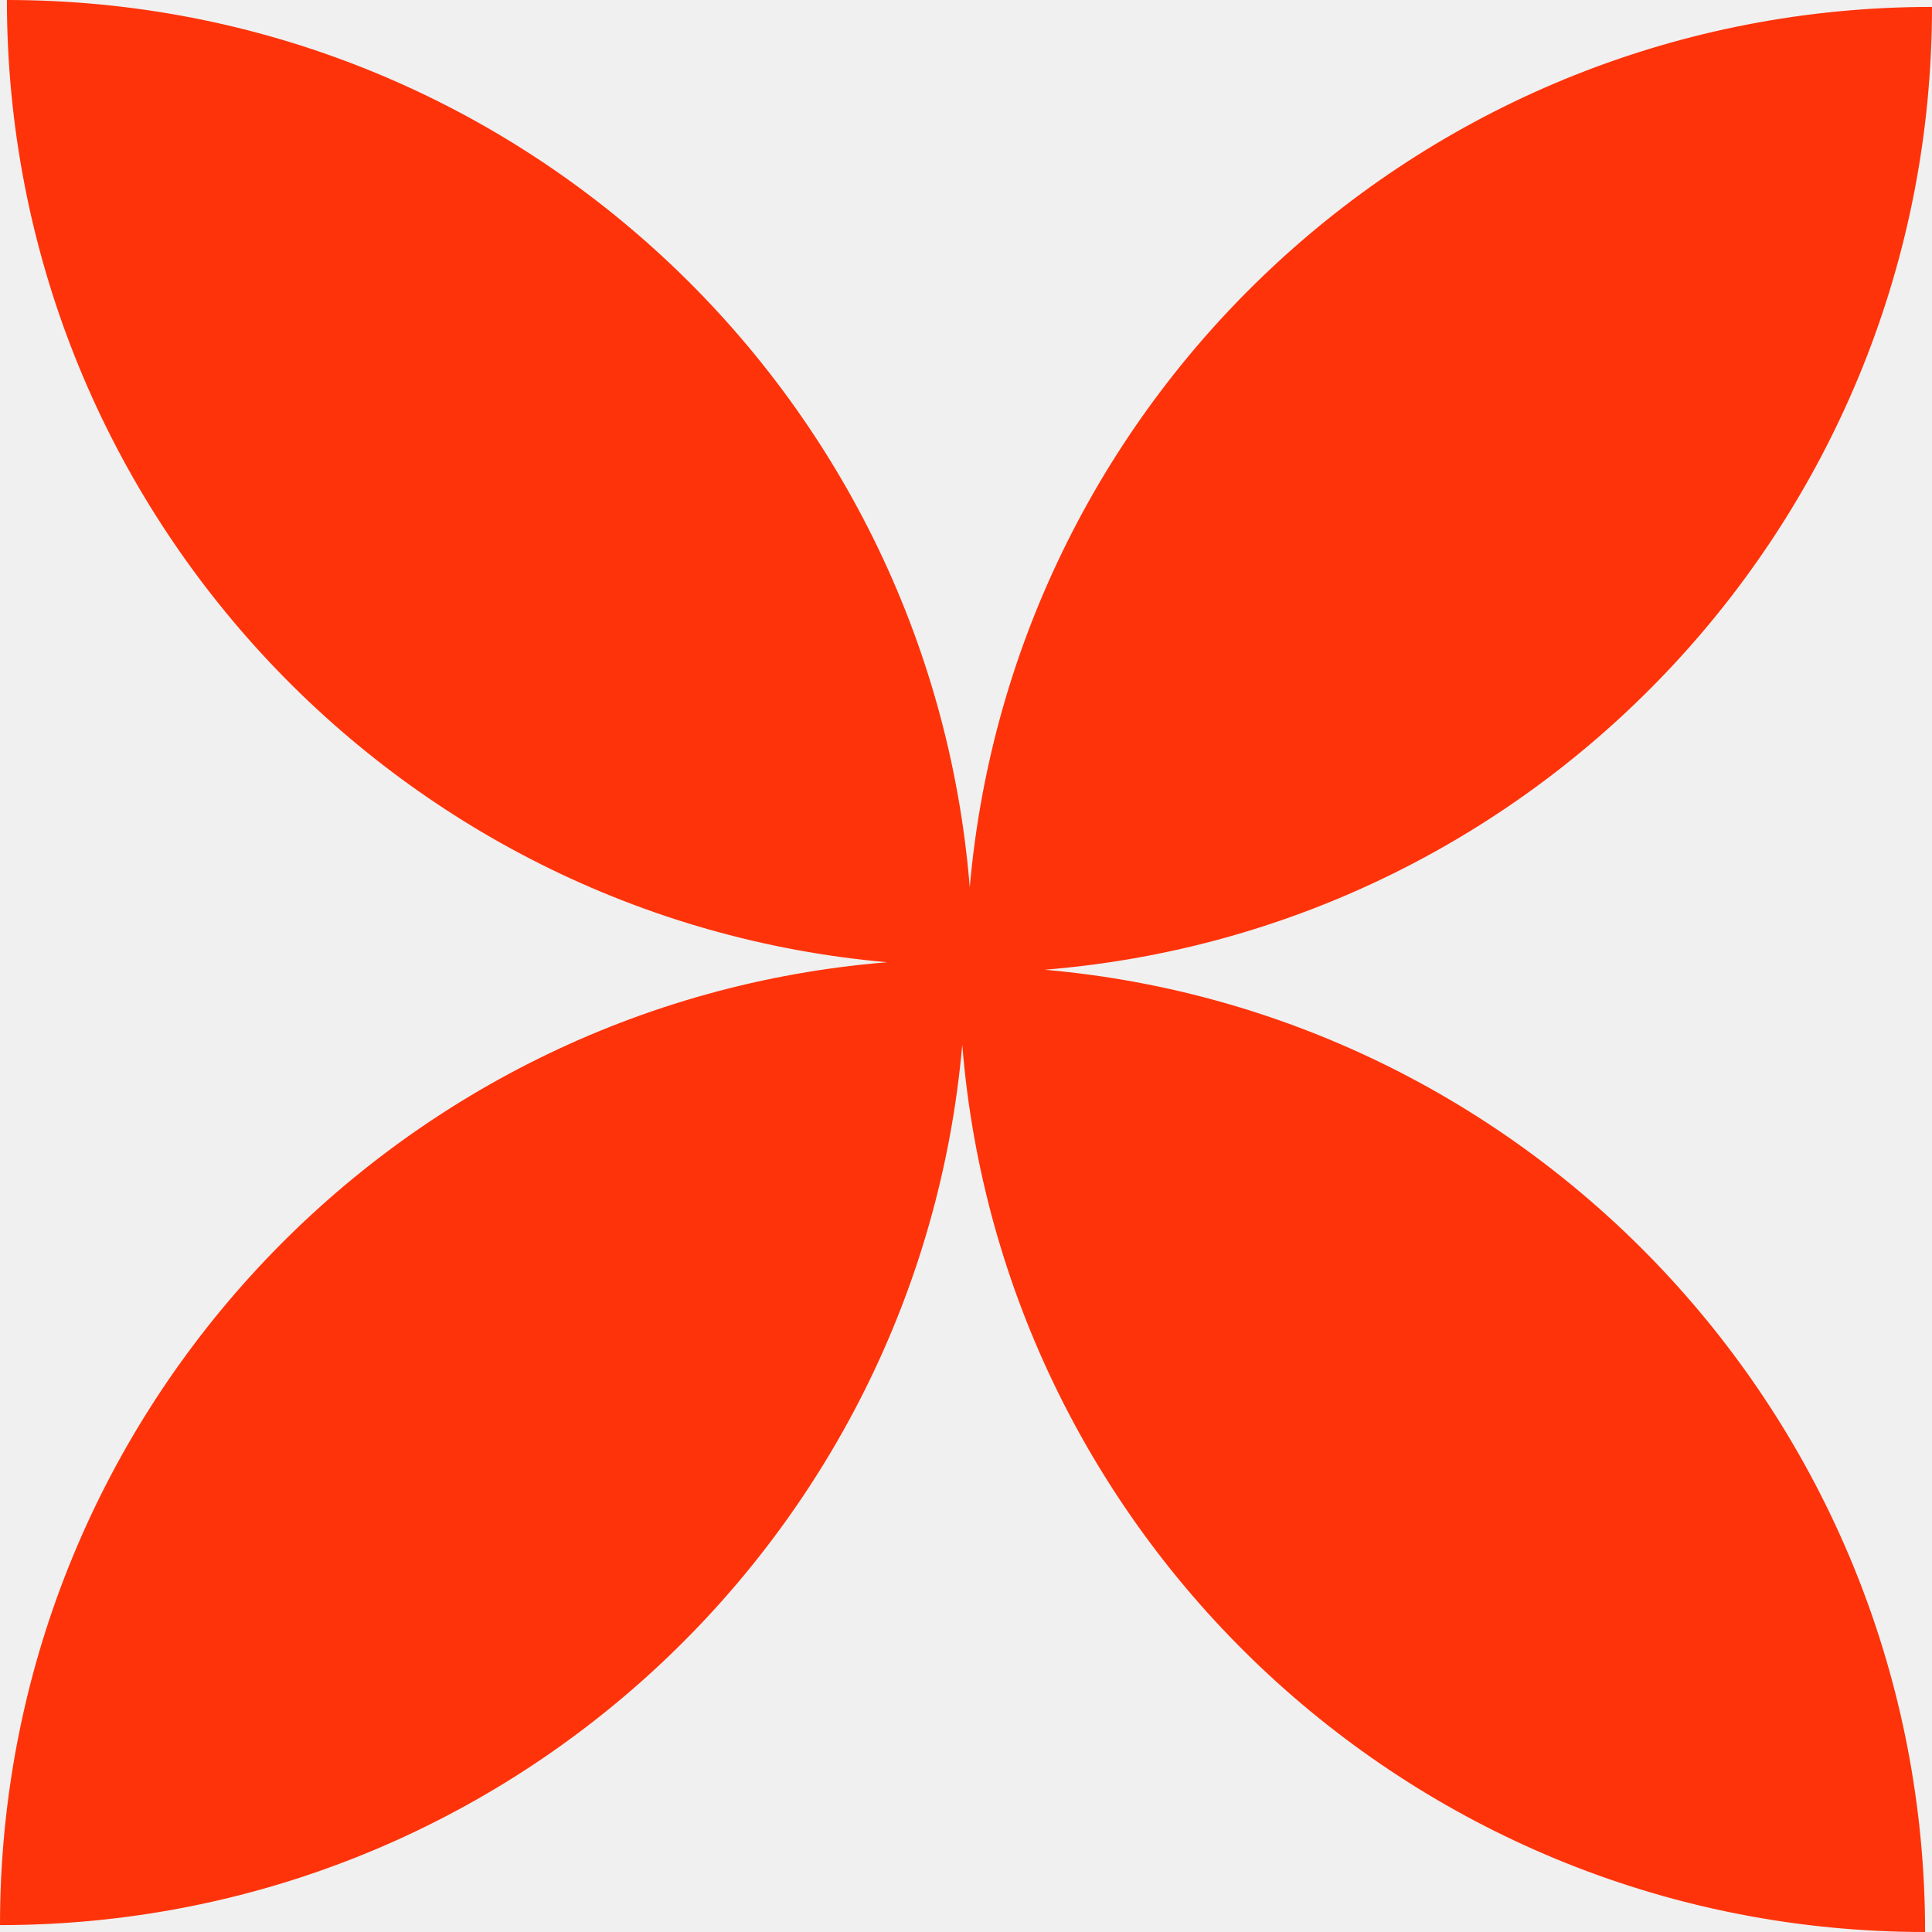
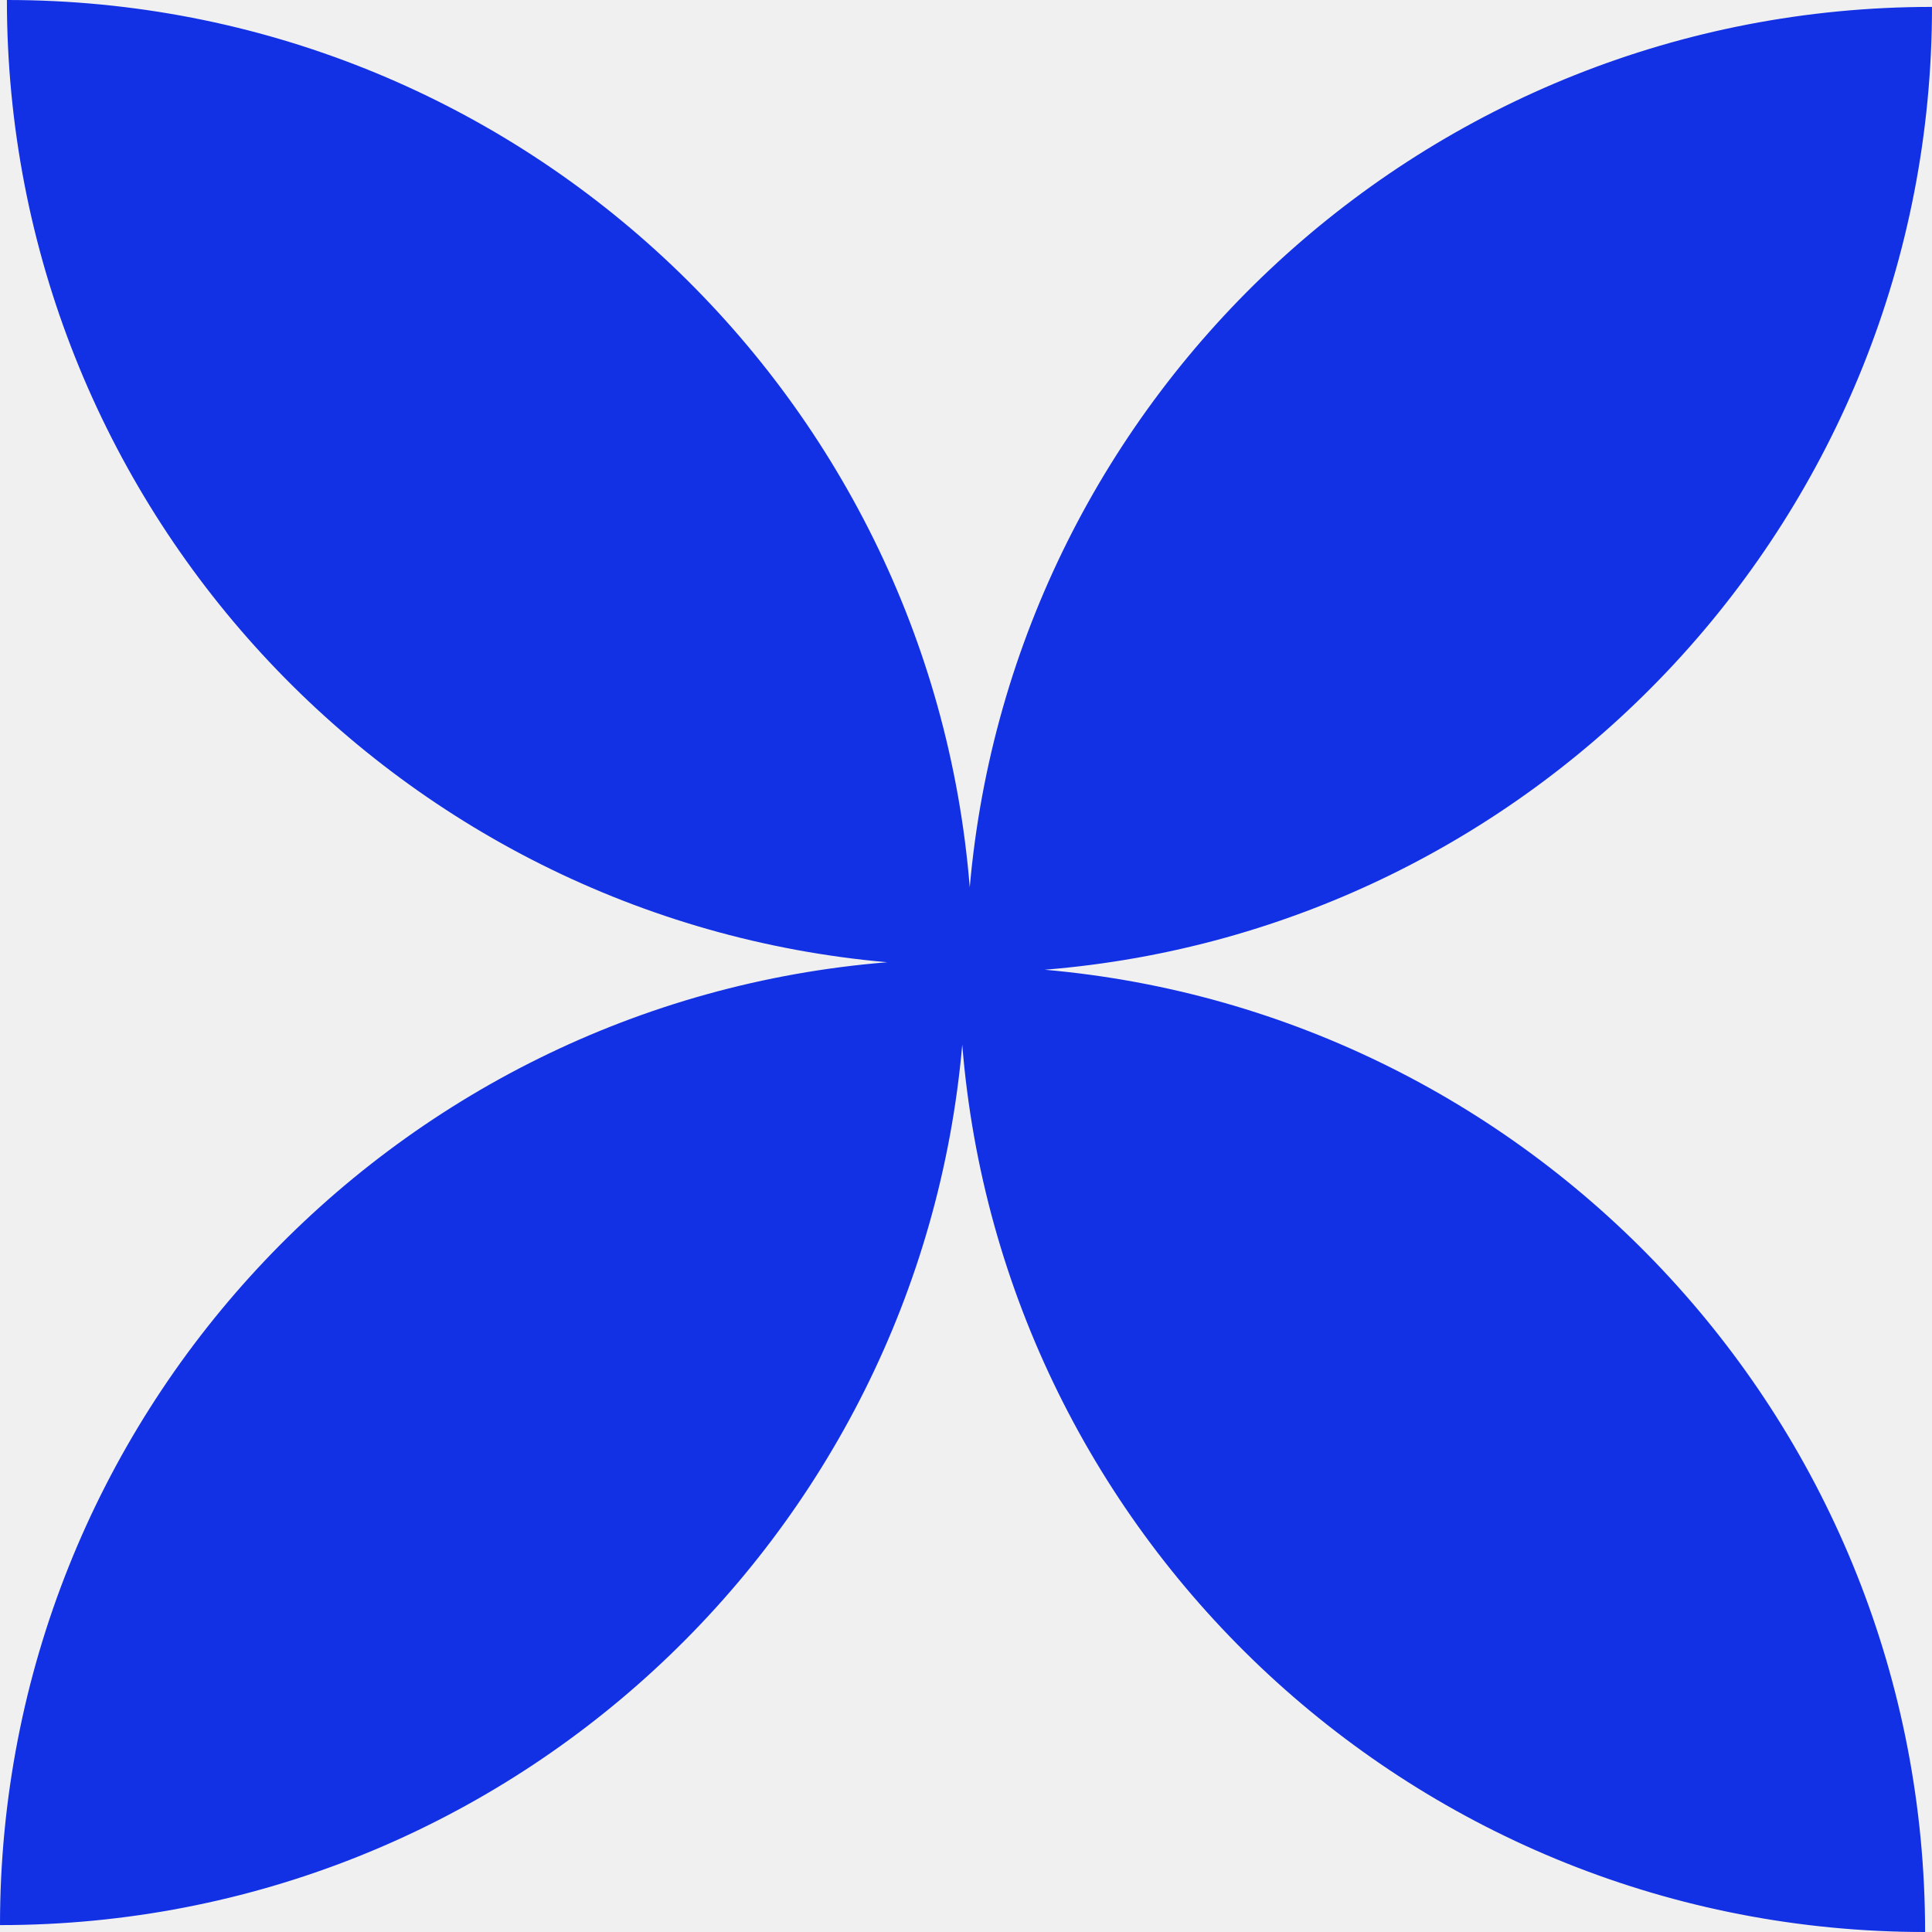
<svg xmlns="http://www.w3.org/2000/svg" width="70" height="70" viewBox="0 0 70 70" fill="none">
  <g clip-path="url(#clip0_149_3687)">
-     <path fill-rule="evenodd" clip-rule="evenodd" d="M35.136 32.149C33.684 14.152 18.62 0 0.25 0C0.25 18.285 14.271 33.295 32.149 34.864C14.152 36.315 8.02977e-07 51.38 0 69.75C18.285 69.75 33.295 55.729 34.864 37.852C36.315 55.848 51.38 70 69.75 70C69.75 51.715 55.729 36.705 37.852 35.135C55.848 33.685 70 18.62 70 0.25C51.715 0.25 36.705 14.271 35.136 32.149ZM34.999 35.001L35.001 35.001L35.001 34.999C35 34.999 34.999 34.999 34.999 34.999V35.001Z" fill="#FE330A" />
+     <path fill-rule="evenodd" clip-rule="evenodd" d="M35.136 32.149C33.684 14.152 18.62 0 0.25 0C0.25 18.285 14.271 33.295 32.149 34.864C14.152 36.315 8.02977e-07 51.38 0 69.75C18.285 69.75 33.295 55.729 34.864 37.852C36.315 55.848 51.38 70 69.75 70C69.75 51.715 55.729 36.705 37.852 35.135C55.848 33.685 70 18.62 70 0.25C51.715 0.25 36.705 14.271 35.136 32.149ZM34.999 35.001L35.001 35.001L35.001 34.999C35 34.999 34.999 34.999 34.999 34.999V35.001Z" fill="#1231e5" />
  </g>
  <defs>
    <clipPath id="clip0_149_3687">
      <rect width="70" height="70" fill="white" />
    </clipPath>
  </defs>
</svg>
